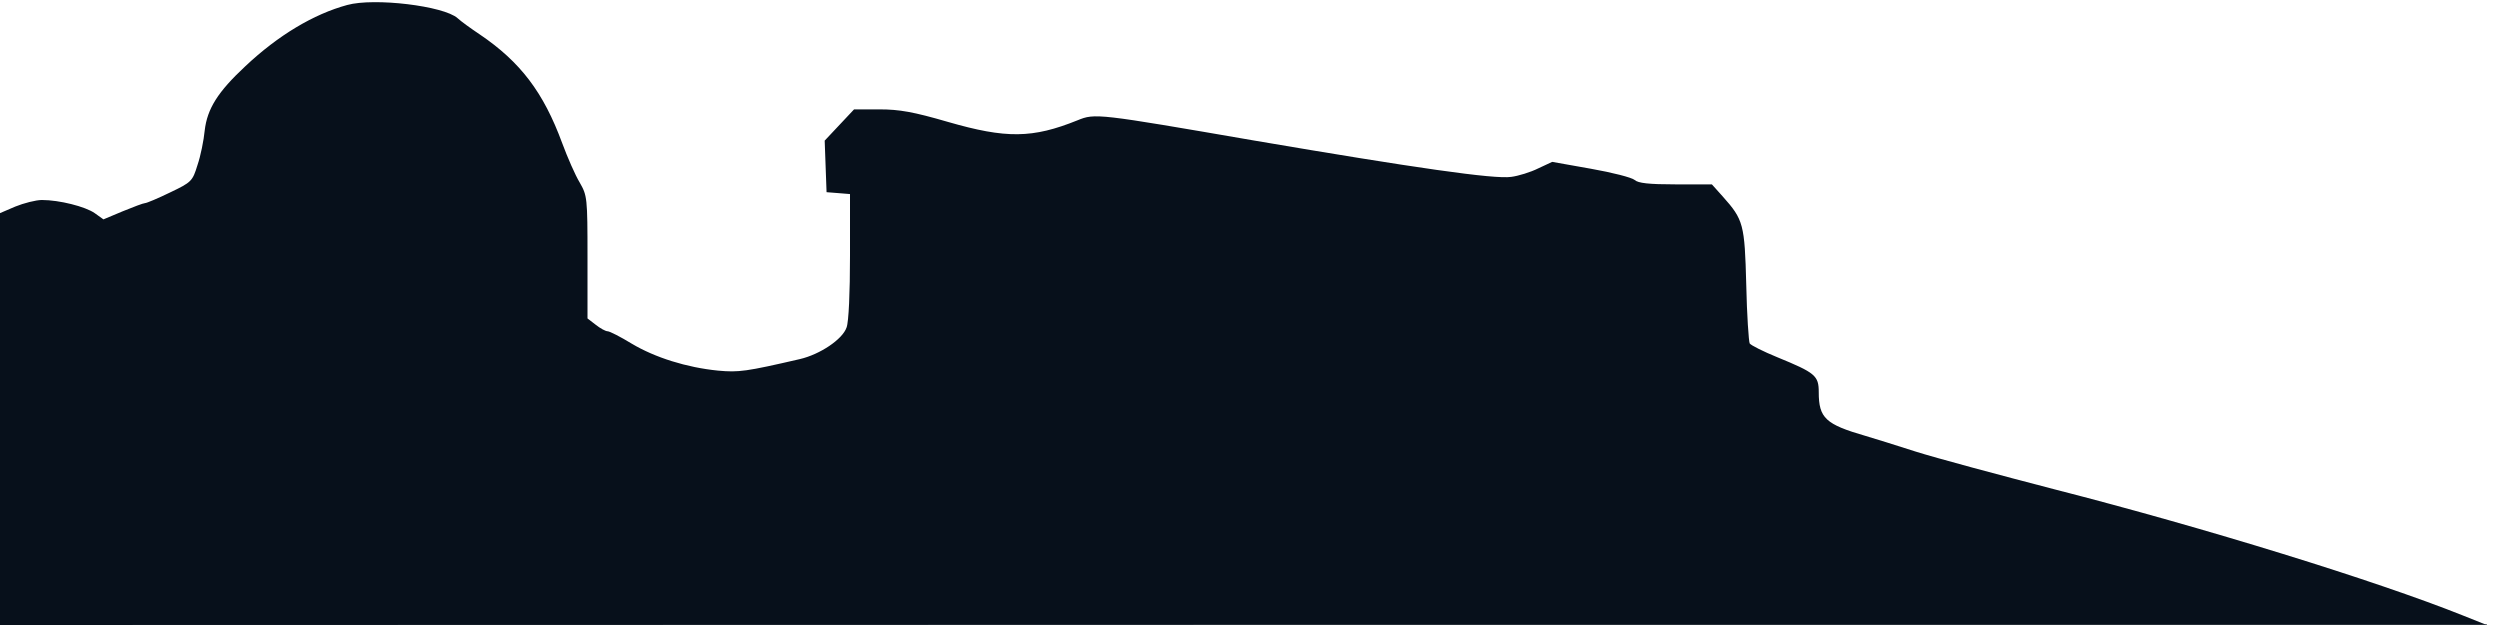
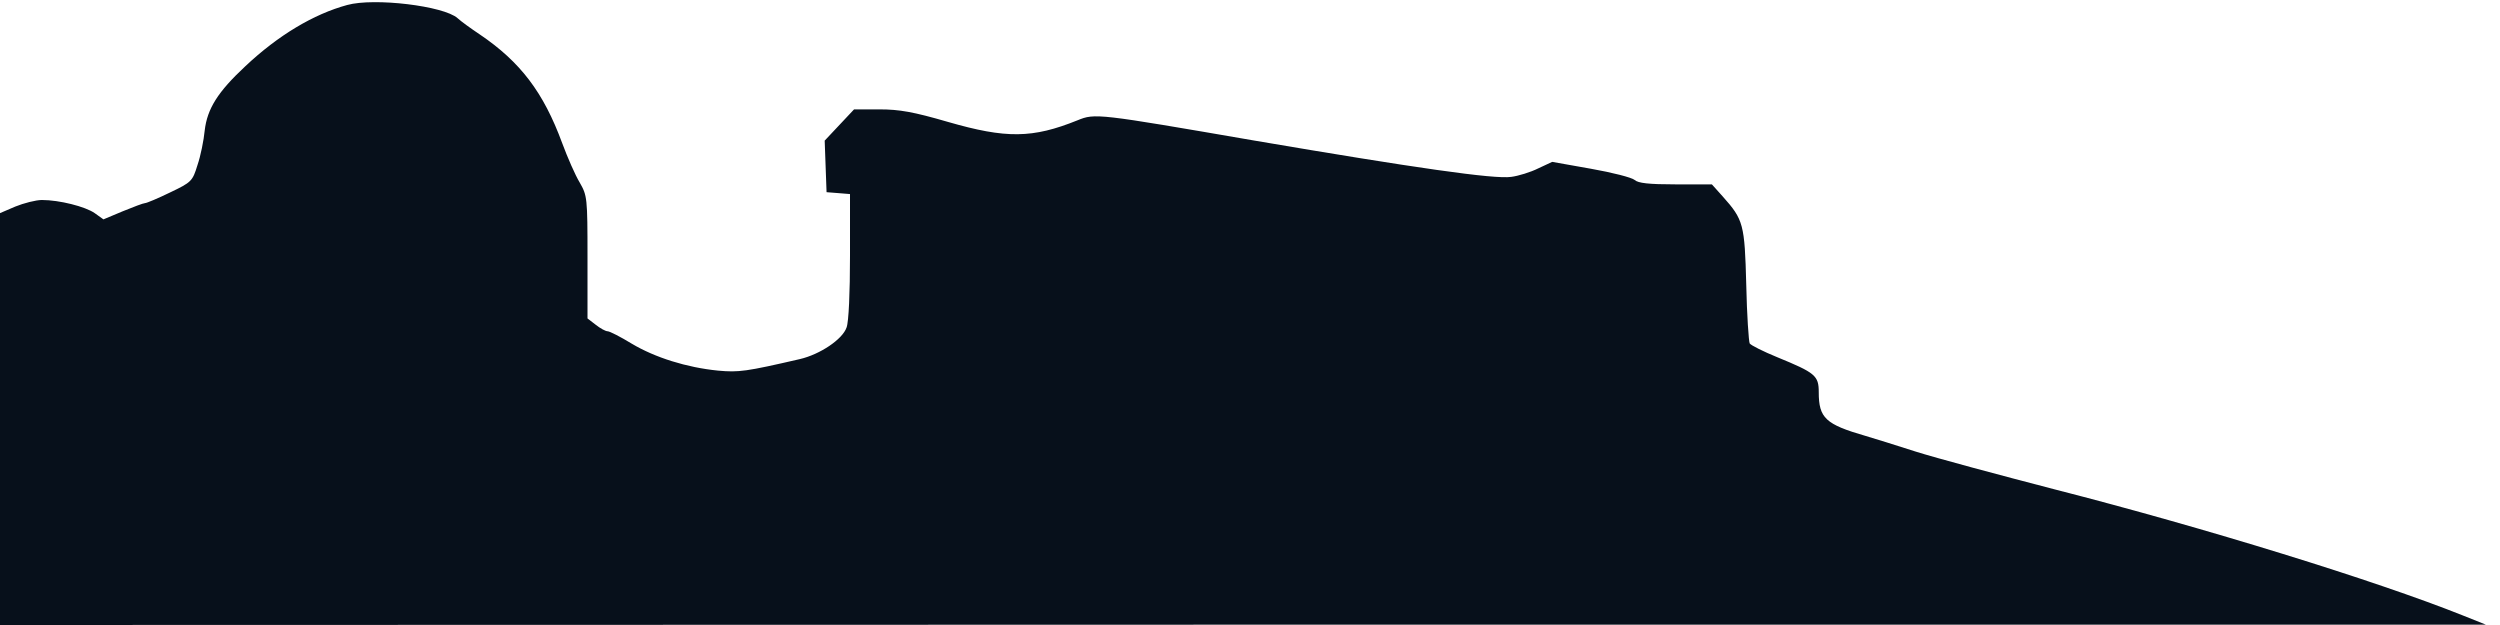
<svg xmlns="http://www.w3.org/2000/svg" version="1.0" width="800px" height="200px" viewBox="0 0 8000 2000">
  <style>g { fill: hsl(214, 58.333%, 6.75%) } @media (prefers-color-scheme: dark) { g { fill: hsl(34, 58.333%, 10.125%) } }</style>
  <g transform="scale(1,-1)">
    <path d="M 1111 -16 c -107 -29 -221 -97 -326 -196 -88 -82 -122 -136 -130 -206 -3 -31 -13 -81 -23 -110 -16 -52 -19 -55 -88 -88 -39 -19 -75 -34 -80 -34 -5 0 -37 -12 -71 -26 l-62 -26 -28 20 c-30 21 -113 42 -169 42 -19 0 -58 -10 -85 -21 l-49 -21 0 -659 0 -659 3978 1 3977 0 -75 30 c-278 111 -821 279 -1305 403 -181 47 -382 101 -445 121 -63 20 -135 43 -160 50 -128 37 -150 57 -150 140 0 53 -11 62 -133 112 -44 18 -84 38 -88 44 -3 6 -9 91 -11 188 -5 194 -9 208 -75 282 l-35 39 -116 0 c-86 0 -120 4 -131 14 -9 8 -72 24 -140 36 l-124 22 -45 -21 c-24 -12 -63 -24 -86 -27 -54 -8 -310 29 -821 116 -504 87 -511 88 -567 65 -144 -58 -228 -59 -415 -5 -110 32 -155 40 -219 40 l-81 0 -47 -50 -47 -50 3 -83 3 -82 38 -3 37 -3 0 -198 c0 -116 -4 -211 -11 -229 -13 -38 -85 -86 -149 -101 -173 -40 -196 -43 -262 -37 -101 10 -202 42 -276 86 -36 22 -71 40 -78 40 -6 0 -23 9 -38 21 l-26 20 0 196 c0 191 -1 197 -25 239 -14 23 -39 80 -56 126 -60 163 -134 260 -264 348 -27 18 -59 41 -71 52 -44 39 -266 66 -353 42 z" />
  </g>
-   <g transform="translate(-42,1998)">
-     <rect width="8000" height="10" />
-   </g>
</svg>
